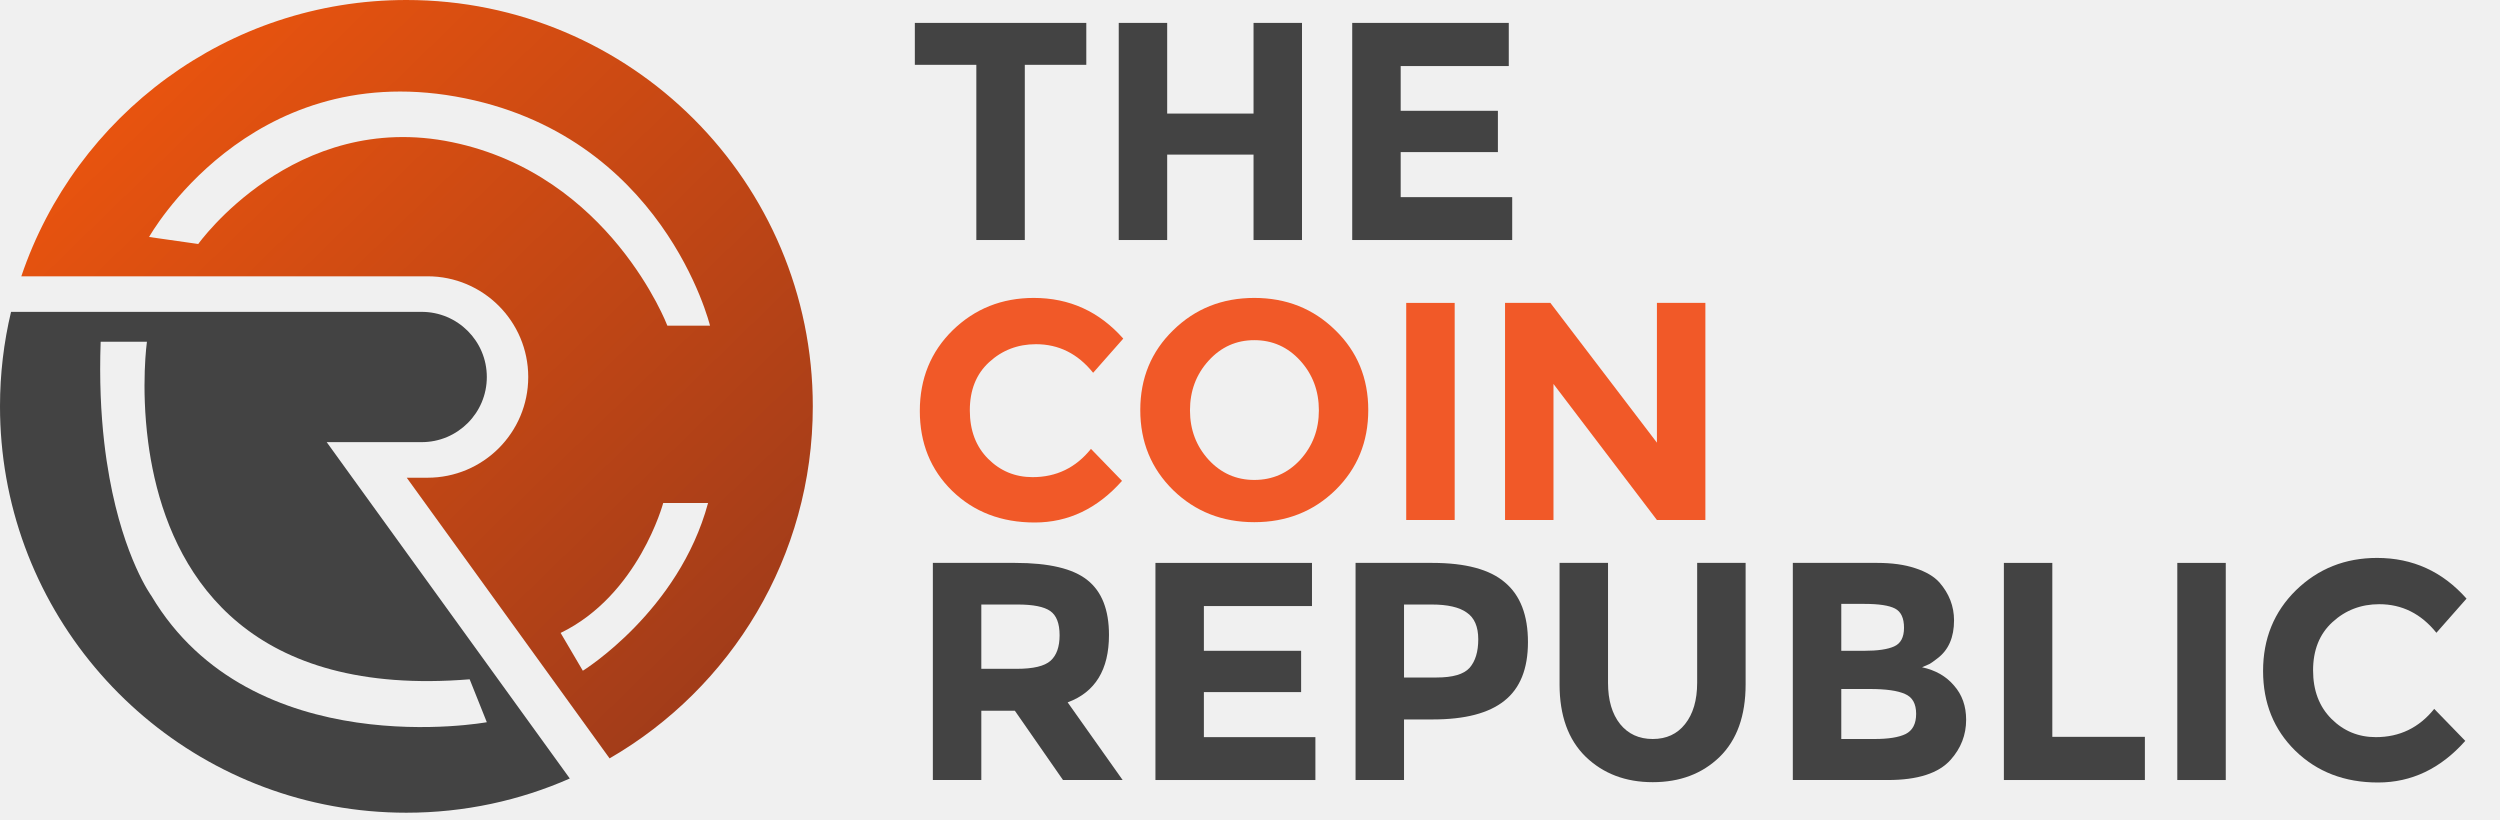
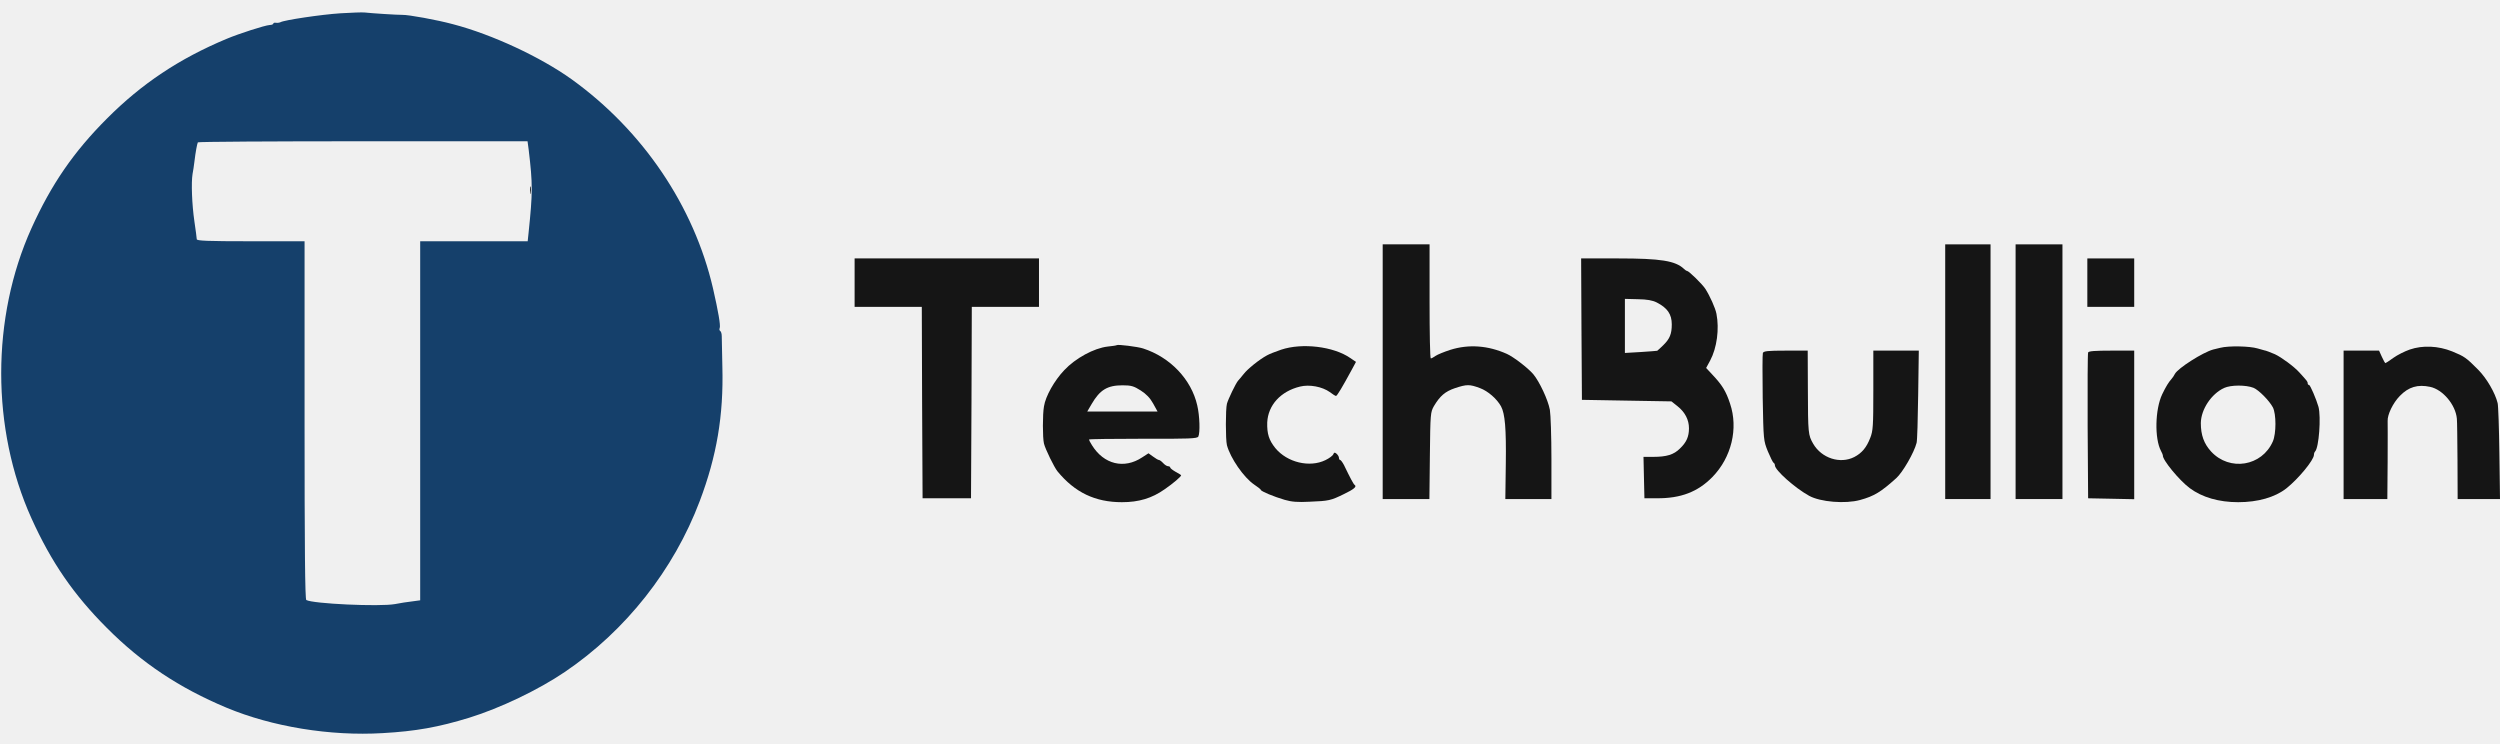
- <svg xmlns="http://www.w3.org/2000/svg" width="125" height="41" viewBox="0 0 125 41" fill="none">
-   <path d="M20.321 0C11.374 0 3.778 5.783 1.066 13.815H21.376C24.158 13.815 26.412 16.07 26.412 18.851C26.412 20.241 25.848 21.5 24.937 22.412C24.026 23.322 22.767 23.886 21.376 23.886H20.337L30.479 37.919C36.553 34.407 40.64 27.84 40.64 20.318C40.64 9.097 31.543 0 20.321 0ZM22.608 7.11C14.71 5.471 9.912 12.2 9.912 12.2L7.454 11.849C7.454 11.849 12.408 2.994 22.784 4.827C33.16 6.66 35.501 16.283 35.501 16.283H33.368C33.368 16.283 30.507 8.747 22.608 7.11ZM29.142 33.537L28.031 31.646C31.931 29.753 33.16 25.151 33.16 25.151H35.403C33.94 30.572 29.142 33.537 29.142 33.537Z" fill="url(#paint0_linear_3129_18859)" />
-   <g style="mix-blend-mode:luminosity">
-     <path d="M17.619 23.885L16.335 22.107H21.084C21.983 22.107 22.797 21.743 23.387 21.153C23.977 20.564 24.341 19.749 24.341 18.85C24.341 17.051 22.883 15.593 21.084 15.593H0.552C0.191 17.109 0 18.691 0 20.317C0 20.92 0.026 21.518 0.078 22.107C0.13 22.708 0.209 23.301 0.312 23.885C1.998 33.406 10.314 40.636 20.318 40.636C23.225 40.636 25.99 40.026 28.49 38.925L17.619 23.885ZM7.568 29.791C7.568 29.791 6.208 27.941 5.472 23.885C5.371 23.333 5.282 22.741 5.21 22.107C5.044 20.656 4.965 18.987 5.033 17.088H7.346C7.346 17.088 7.037 19.29 7.408 22.107C7.482 22.679 7.586 23.276 7.725 23.885C8.883 28.951 12.551 34.854 23.483 33.965L24.341 36.111C24.341 36.111 12.6 38.256 7.568 29.791Z" fill="#434343" />
+ <svg xmlns="http://www.w3.org/2000/svg" width="121" height="36" viewBox="0 0 121 36" fill="none">
+   <g clip-path="url(#clip0_3339_20747)">
+     <path d="M25.654 9.218C25.654 9.384 25.669 9.445 25.685 9.346C25.7 9.255 25.7 9.119 25.685 9.044C25.662 8.976 25.647 9.051 25.654 9.218Z" fill="#151515" />
+     <path d="M66.922 17.991V24.154H68.049H69.183L69.206 22.052C69.228 20.01 69.236 19.95 69.402 19.655C69.697 19.163 69.939 18.951 70.423 18.785C70.998 18.596 71.127 18.596 71.633 18.785C72.019 18.929 72.442 19.299 72.647 19.662C72.843 20.018 72.904 20.744 72.881 22.438L72.858 24.154H73.978H75.089V22.196C75.089 21.122 75.052 20.055 75.014 19.836C74.923 19.345 74.507 18.467 74.212 18.112C73.955 17.809 73.252 17.272 72.934 17.129C72.019 16.72 71.089 16.652 70.196 16.932C69.894 17.03 69.576 17.159 69.478 17.227C69.387 17.295 69.281 17.348 69.251 17.348C69.213 17.348 69.191 16.108 69.191 14.588V11.827H68.056H66.922V17.991Z" fill="#151515" />
+     <path d="M94.148 17.991V24.154H95.245H96.342V17.991V11.827H95.245H94.148V17.991Z" fill="#151515" />
+     <path d="M97.555 17.991V24.154H98.689H99.823V17.991V11.827H98.689H97.555V17.991Z" fill="#151515" />
+     <path d="M41.363 13.68V14.852H42.989H44.615L44.63 19.48L44.653 24.116H45.825H46.997L47.02 19.48L47.035 14.852H48.661H50.287V13.68V12.508H45.825H41.363V13.68Z" fill="#151515" />
+     <path d="M76.543 15.926L76.565 19.352L78.736 19.39L80.898 19.427L81.193 19.662C81.556 19.949 81.746 20.32 81.746 20.728C81.746 21.137 81.624 21.409 81.307 21.711C81.012 22.006 80.664 22.112 80.021 22.112H79.545L79.567 23.11L79.59 24.116H80.195C81.352 24.124 82.177 23.806 82.88 23.088C83.802 22.142 84.143 20.743 83.734 19.533C83.538 18.936 83.356 18.641 82.887 18.142L82.577 17.809L82.774 17.446C83.099 16.833 83.22 15.926 83.076 15.185C83.023 14.912 82.759 14.323 82.54 13.982C82.388 13.748 81.746 13.12 81.655 13.113C81.624 13.113 81.556 13.067 81.504 13.014C81.088 12.621 80.377 12.508 78.327 12.508H76.527L76.543 15.926ZM80.188 14.64C80.702 14.905 80.914 15.207 80.914 15.699C80.914 16.168 80.815 16.402 80.498 16.712C80.346 16.856 80.225 16.97 80.21 16.977C80.203 16.985 79.847 17.007 79.416 17.038L78.645 17.083V15.775V14.466L79.272 14.482C79.719 14.489 79.976 14.534 80.188 14.64Z" fill="#151515" />
+     <path d="M101.027 13.68V14.852H102.162H103.296V13.68V12.508H102.162H101.027V13.68Z" fill="#151515" />
+     <path d="M54.052 16.705C54.037 16.721 53.84 16.751 53.613 16.773C52.948 16.849 52.048 17.341 51.511 17.915C51.034 18.415 50.603 19.178 50.528 19.67C50.459 20.055 50.459 21.182 50.528 21.47C50.596 21.742 51.019 22.612 51.185 22.816C52.025 23.837 53.008 24.306 54.301 24.306C55.118 24.306 55.753 24.117 56.373 23.678C56.782 23.398 57.167 23.065 57.167 23.005C57.167 22.99 57.047 22.914 56.903 22.838C56.759 22.755 56.638 22.665 56.638 22.627C56.638 22.596 56.593 22.566 56.54 22.566C56.479 22.566 56.373 22.498 56.298 22.415C56.222 22.332 56.131 22.264 56.094 22.264C56.056 22.264 55.927 22.188 55.806 22.097L55.587 21.939L55.284 22.135C54.407 22.718 53.424 22.476 52.849 21.545C52.766 21.417 52.706 21.296 52.706 21.273C52.706 21.25 53.885 21.235 55.322 21.235C57.576 21.243 57.946 21.228 57.999 21.129C58.09 20.948 58.067 20.124 57.946 19.617C57.659 18.361 56.638 17.288 55.322 16.864C55.065 16.781 54.105 16.66 54.052 16.705ZM55.209 18.898C55.481 19.072 55.663 19.262 55.814 19.534L56.026 19.919H54.324H52.622L52.834 19.556C53.235 18.868 53.598 18.649 54.331 18.649C54.748 18.649 54.876 18.687 55.209 18.898Z" fill="#151515" />
+     <path d="M62.007 16.925C61.735 17.016 61.432 17.137 61.327 17.197C60.956 17.394 60.374 17.863 60.192 18.105C60.086 18.233 59.965 18.385 59.92 18.43C59.814 18.551 59.444 19.315 59.383 19.542C59.315 19.806 59.315 21.273 59.383 21.546C59.55 22.174 60.2 23.111 60.699 23.451C60.873 23.565 61.024 23.686 61.024 23.709C61.024 23.777 61.659 24.041 62.181 24.193C62.514 24.291 62.816 24.314 63.391 24.283C64.321 24.246 64.412 24.223 65.032 23.92C65.524 23.686 65.683 23.55 65.569 23.474C65.509 23.436 65.358 23.149 65.047 22.506C64.979 22.378 64.896 22.264 64.866 22.264C64.836 22.264 64.805 22.219 64.805 22.158C64.805 22.105 64.752 22.015 64.692 21.962C64.601 21.886 64.571 21.894 64.533 21.984C64.51 22.052 64.337 22.181 64.147 22.272C63.384 22.642 62.302 22.385 61.727 21.689C61.417 21.304 61.319 20.994 61.334 20.449C61.372 19.61 61.985 18.937 62.922 18.71C63.384 18.596 63.996 18.717 64.359 18.974C64.495 19.08 64.632 19.164 64.662 19.164C64.715 19.164 64.979 18.717 65.418 17.908L65.63 17.515L65.35 17.326C64.541 16.766 63.021 16.585 62.007 16.925Z" fill="#151515" />
+     <path d="M107.458 16.834C107.314 16.872 107.163 16.91 107.117 16.917C106.618 17.053 105.416 17.817 105.265 18.097C105.227 18.18 105.144 18.294 105.098 18.346C104.962 18.498 104.834 18.702 104.652 19.08C104.304 19.806 104.274 21.228 104.592 21.825C104.645 21.924 104.682 22.014 104.682 22.037C104.652 22.249 105.476 23.247 105.983 23.625C106.581 24.071 107.397 24.306 108.327 24.306C109.28 24.306 110.105 24.071 110.657 23.64C111.239 23.179 111.995 22.264 111.995 22.014C111.995 21.954 112.018 21.886 112.048 21.855C112.237 21.674 112.343 20.184 112.215 19.692C112.109 19.322 111.814 18.634 111.761 18.634C111.723 18.634 111.693 18.596 111.693 18.558C111.693 18.467 111.67 18.445 111.292 18.029C111.035 17.741 110.415 17.288 110.105 17.144C109.953 17.076 109.613 16.947 109.613 16.962C109.613 16.962 109.462 16.917 109.265 16.864C108.887 16.751 107.866 16.728 107.458 16.834ZM109.069 18.77C109.326 18.876 109.832 19.39 110.006 19.715C110.173 20.033 110.173 20.986 110.006 21.364C109.477 22.574 107.912 22.823 107.019 21.855C106.671 21.477 106.52 21.054 106.52 20.479C106.528 19.814 107.027 19.065 107.647 18.777C107.98 18.626 108.698 18.626 109.069 18.77Z" fill="#151515" />
+     <path d="M116.636 16.917C116.394 17 116.031 17.182 115.842 17.318C115.645 17.462 115.472 17.575 115.456 17.575C115.434 17.575 115.358 17.439 115.283 17.272L115.146 16.97H114.284H113.43V20.562V24.154H114.488H115.547L115.562 22.317C115.562 21.311 115.57 20.433 115.562 20.373C115.547 20.07 115.819 19.503 116.152 19.163C116.576 18.724 117.022 18.596 117.619 18.724C118.232 18.853 118.852 19.594 118.912 20.26C118.928 20.381 118.935 21.311 118.943 22.317L118.95 24.154H119.979H121L120.97 21.939C120.954 20.729 120.917 19.632 120.886 19.511C120.765 19.012 120.349 18.301 119.941 17.892C119.366 17.31 119.275 17.25 118.686 17.008C118.005 16.735 117.256 16.705 116.636 16.917Z" fill="#151515" />
+     <path d="M85.323 17.084C85.3 17.151 85.3 18.127 85.315 19.262C85.353 21.311 85.353 21.319 85.565 21.848C85.686 22.135 85.807 22.385 85.845 22.4C85.875 22.415 85.905 22.468 85.905 22.521C85.905 22.755 86.873 23.617 87.561 23.996C88.106 24.298 89.316 24.396 90.027 24.2C90.715 24.011 91.032 23.814 91.781 23.141C92.091 22.861 92.643 21.908 92.764 21.432C92.794 21.326 92.825 20.282 92.84 19.103L92.87 16.97H91.774H90.669V18.898C90.669 20.63 90.654 20.857 90.518 21.198C90.337 21.666 90.11 21.931 89.747 22.12C89.066 22.468 88.166 22.181 87.758 21.477C87.516 21.054 87.508 20.986 87.501 18.838L87.493 16.97H86.434C85.55 16.97 85.361 16.993 85.323 17.084Z" fill="#151515" />
+     <path d="M101.065 17.061C101.042 17.114 101.034 18.725 101.042 20.638L101.065 24.117L102.184 24.139L103.296 24.162V20.562V16.97H102.199C101.39 16.97 101.087 16.993 101.065 17.061Z" fill="#151515" />
+     <path d="M16.481 0.643C15.543 0.703 13.735 0.976 13.577 1.074C13.531 1.097 13.433 1.112 13.365 1.104C13.289 1.089 13.229 1.104 13.229 1.142C13.229 1.172 13.153 1.21 13.055 1.21C12.82 1.225 11.572 1.626 10.96 1.883C8.684 2.836 6.861 4.046 5.175 5.74C3.564 7.351 2.482 8.924 1.522 11.049C-0.429 15.375 -0.429 20.759 1.522 25.085C2.482 27.21 3.564 28.783 5.175 30.394C6.861 32.088 8.684 33.298 10.96 34.251C13.168 35.173 15.974 35.635 18.522 35.483C20.118 35.393 21.222 35.196 22.72 34.735C24.209 34.273 26.047 33.396 27.333 32.526C30.282 30.53 32.611 27.581 33.867 24.253C34.691 22.075 35.024 20.109 34.963 17.765C34.948 17.054 34.933 16.388 34.933 16.275C34.933 16.161 34.903 16.055 34.865 16.025C34.82 16.002 34.804 15.934 34.835 15.874C34.88 15.745 34.767 15.087 34.51 13.96C33.587 9.975 31.114 6.322 27.673 3.842C26.161 2.76 23.831 1.671 21.926 1.172C21.147 0.961 19.77 0.711 19.468 0.719C19.286 0.726 17.978 0.643 17.653 0.605C17.532 0.59 17.002 0.613 16.481 0.643ZM25.586 7.23C25.79 8.931 25.782 9.332 25.586 11.238L25.54 11.677H22.939H20.337V20.366V29.055L19.944 29.108C19.725 29.131 19.354 29.191 19.12 29.237C18.371 29.373 15.127 29.222 14.824 29.04C14.764 29.002 14.741 26.544 14.741 20.328V11.677H12.132C10.015 11.677 9.523 11.654 9.523 11.578C9.523 11.518 9.47 11.14 9.41 10.724C9.289 9.899 9.251 8.833 9.319 8.425C9.349 8.281 9.387 8.009 9.41 7.82C9.463 7.374 9.538 6.965 9.576 6.89C9.591 6.859 13.191 6.837 17.57 6.837H25.533L25.586 7.23Z" fill="#15406B" />
  </g>
-   <path d="M51.24 3.241V12.001H48.817V3.241H45.742V1.145H54.315V3.241H51.24Z" fill="#434343" />
-   <path d="M62.677 1.145H65.1V12.001H62.677V7.73H58.359V12.001H55.937V1.145H58.359V5.679H62.677V1.145Z" fill="#434343" />
-   <path d="M75.439 1.145V3.303H70.034V5.54H74.895V7.605H70.034V9.857H75.61V12.001H67.611V1.145H75.439Z" fill="#434343" />
-   <path d="M51.628 23.857C52.819 23.857 53.792 23.386 54.548 22.444L56.101 24.044C54.869 25.431 53.414 26.125 51.737 26.125C50.07 26.125 48.693 25.597 47.606 24.541C46.529 23.485 45.991 22.154 45.991 20.549C45.991 18.934 46.539 17.588 47.637 16.511C48.745 15.434 50.096 14.896 51.69 14.896C53.471 14.896 54.962 15.574 56.163 16.931L54.657 18.639C53.891 17.686 52.938 17.21 51.799 17.21C50.888 17.21 50.106 17.51 49.454 18.111C48.812 18.701 48.491 19.503 48.491 20.518C48.491 21.523 48.797 22.33 49.407 22.941C50.018 23.552 50.759 23.857 51.628 23.857Z" fill="#F15928" />
-   <path d="M65.944 20.518C65.944 19.545 65.633 18.717 65.012 18.033C64.391 17.35 63.625 17.008 62.714 17.008C61.813 17.008 61.052 17.35 60.431 18.033C59.809 18.717 59.499 19.545 59.499 20.518C59.499 21.481 59.809 22.304 60.431 22.988C61.052 23.66 61.813 23.997 62.714 23.997C63.625 23.997 64.391 23.66 65.012 22.988C65.633 22.304 65.944 21.481 65.944 20.518ZM66.767 24.509C65.67 25.576 64.319 26.109 62.714 26.109C61.109 26.109 59.758 25.576 58.66 24.509C57.563 23.433 57.014 22.097 57.014 20.503C57.014 18.908 57.563 17.578 58.66 16.511C59.758 15.434 61.109 14.896 62.714 14.896C64.319 14.896 65.67 15.434 66.767 16.511C67.865 17.578 68.413 18.908 68.413 20.503C68.413 22.097 67.865 23.433 66.767 24.509Z" fill="#F15928" />
-   <path d="M70.311 15.145H72.734V26H70.311V15.145Z" fill="#F15928" />
-   <path d="M82.846 15.145H85.269V26H82.846L77.674 19.198V26H75.252V15.145H77.519L82.846 22.133V15.145Z" fill="#F15928" />
-   <path d="M55.449 31.748C55.449 33.487 54.76 34.611 53.383 35.118L56.132 39.001H53.15L50.743 35.537H49.066V39.001H46.643V28.145H50.759C52.446 28.145 53.647 28.429 54.362 28.999C55.087 29.568 55.449 30.485 55.449 31.748ZM50.836 33.441C51.665 33.441 52.229 33.306 52.529 33.037C52.829 32.767 52.98 32.343 52.98 31.763C52.98 31.173 52.824 30.769 52.514 30.552C52.203 30.334 51.659 30.226 50.883 30.226H49.066V33.441H50.836Z" fill="#434343" />
-   <path d="M65.599 28.145V30.303H60.194V32.54H65.056V34.605H60.194V36.857H65.77V39.001H57.772V28.145H65.599Z" fill="#434343" />
-   <path d="M71.614 28.145C73.281 28.145 74.493 28.471 75.248 29.123C76.014 29.765 76.398 30.759 76.398 32.105C76.398 33.441 76.004 34.419 75.217 35.04C74.441 35.661 73.25 35.972 71.645 35.972H70.201V39.001H67.778V28.145H71.614ZM71.832 33.875C72.639 33.875 73.188 33.715 73.478 33.394C73.768 33.063 73.913 32.586 73.913 31.965C73.913 31.334 73.721 30.888 73.338 30.629C72.965 30.36 72.38 30.226 71.583 30.226H70.201V33.875H71.832Z" fill="#434343" />
-   <path d="M81.007 36.205C81.41 36.702 81.954 36.95 82.637 36.95C83.32 36.95 83.859 36.702 84.252 36.205C84.656 35.698 84.858 35.009 84.858 34.139V28.145H87.281V34.217C87.281 35.791 86.846 37.002 85.976 37.851C85.107 38.69 83.993 39.109 82.637 39.109C81.281 39.109 80.163 38.685 79.283 37.836C78.413 36.987 77.978 35.781 77.978 34.217V28.145H80.401V34.139C80.401 35.009 80.603 35.698 81.007 36.205Z" fill="#434343" />
-   <path d="M94.394 39.001H89.641V28.145H93.865C94.601 28.145 95.232 28.233 95.76 28.409C96.299 28.585 96.703 28.823 96.972 29.123C97.458 29.682 97.702 30.314 97.702 31.018C97.702 31.867 97.427 32.498 96.879 32.913C96.692 33.057 96.563 33.151 96.49 33.192C96.418 33.223 96.288 33.28 96.102 33.363C96.775 33.508 97.308 33.813 97.702 34.279C98.105 34.735 98.307 35.304 98.307 35.987C98.307 36.743 98.049 37.411 97.531 37.991C96.93 38.664 95.885 39.001 94.394 39.001ZM92.064 32.54H93.213C93.886 32.54 94.383 32.467 94.704 32.322C95.035 32.177 95.201 31.867 95.201 31.39C95.201 30.904 95.051 30.583 94.751 30.427C94.451 30.272 93.943 30.195 93.229 30.195H92.064V32.54ZM92.064 36.95H93.726C94.419 36.95 94.937 36.868 95.279 36.702C95.631 36.526 95.807 36.189 95.807 35.693C95.807 35.185 95.621 34.854 95.248 34.699C94.885 34.533 94.3 34.45 93.493 34.45H92.064V36.95Z" fill="#434343" />
-   <path d="M100.194 39.001V28.145H102.616V36.842H107.244V39.001H100.194Z" fill="#434343" />
-   <path d="M108.865 28.145H111.288V39.001H108.865V28.145Z" fill="#434343" />
-   <path d="M118.791 36.857C119.982 36.857 120.955 36.386 121.711 35.444L123.264 37.044C122.032 38.431 120.577 39.125 118.9 39.125C117.233 39.125 115.856 38.597 114.769 37.541C113.692 36.484 113.154 35.154 113.154 33.549C113.154 31.934 113.702 30.588 114.8 29.511C115.908 28.434 117.259 27.896 118.853 27.896C120.634 27.896 122.125 28.574 123.326 29.931L121.82 31.639C121.054 30.686 120.101 30.21 118.962 30.21C118.051 30.21 117.269 30.51 116.617 31.111C115.975 31.701 115.654 32.504 115.654 33.518C115.654 34.523 115.96 35.33 116.57 35.941C117.181 36.552 117.922 36.857 118.791 36.857Z" fill="#434343" />
  <defs>
-     <linearGradient id="paint0_linear_3129_18859" x1="2.418" y1="4.96631e-07" x2="39.288" y2="37.919" gradientUnits="userSpaceOnUse">
-       <stop stop-color="#F3570D" />
-       <stop offset="1" stop-color="#99391B" />
-     </linearGradient>
+     <clipPath id="clip0_3339_20747">
+       <rect width="121" height="35.014" fill="white" transform="translate(0 0.558594)" />
+     </clipPath>
  </defs>
</svg>
